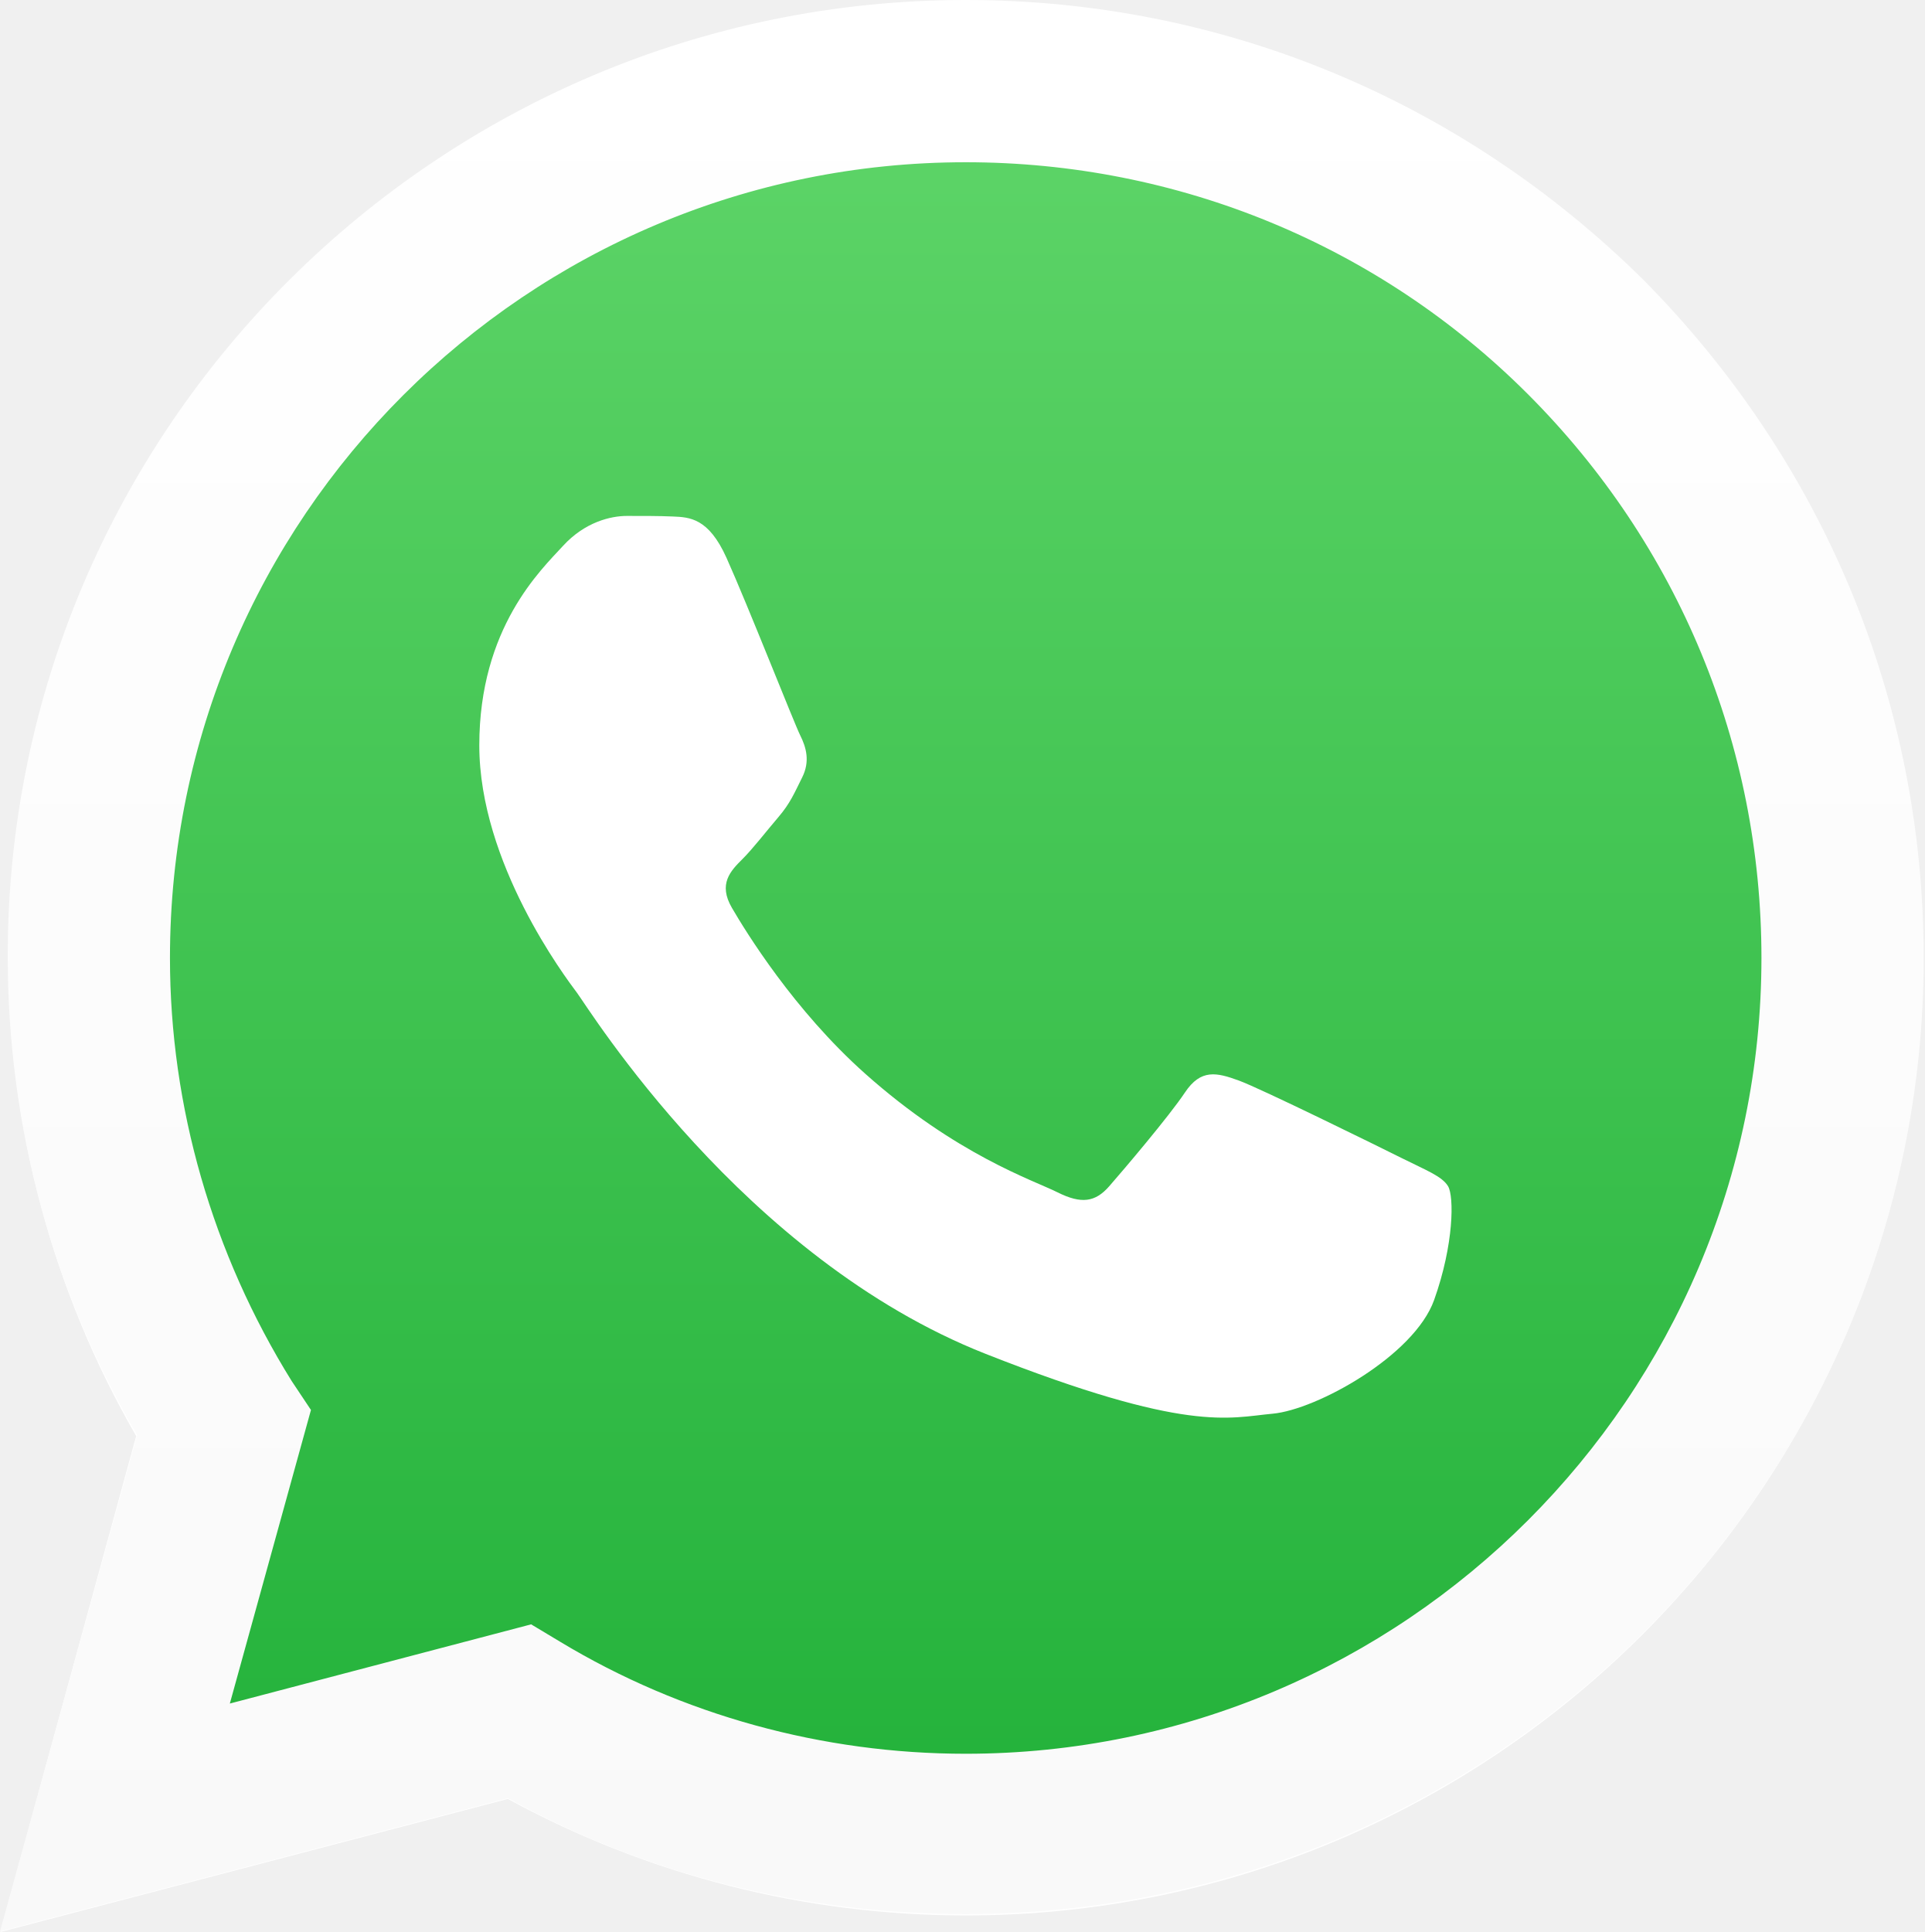
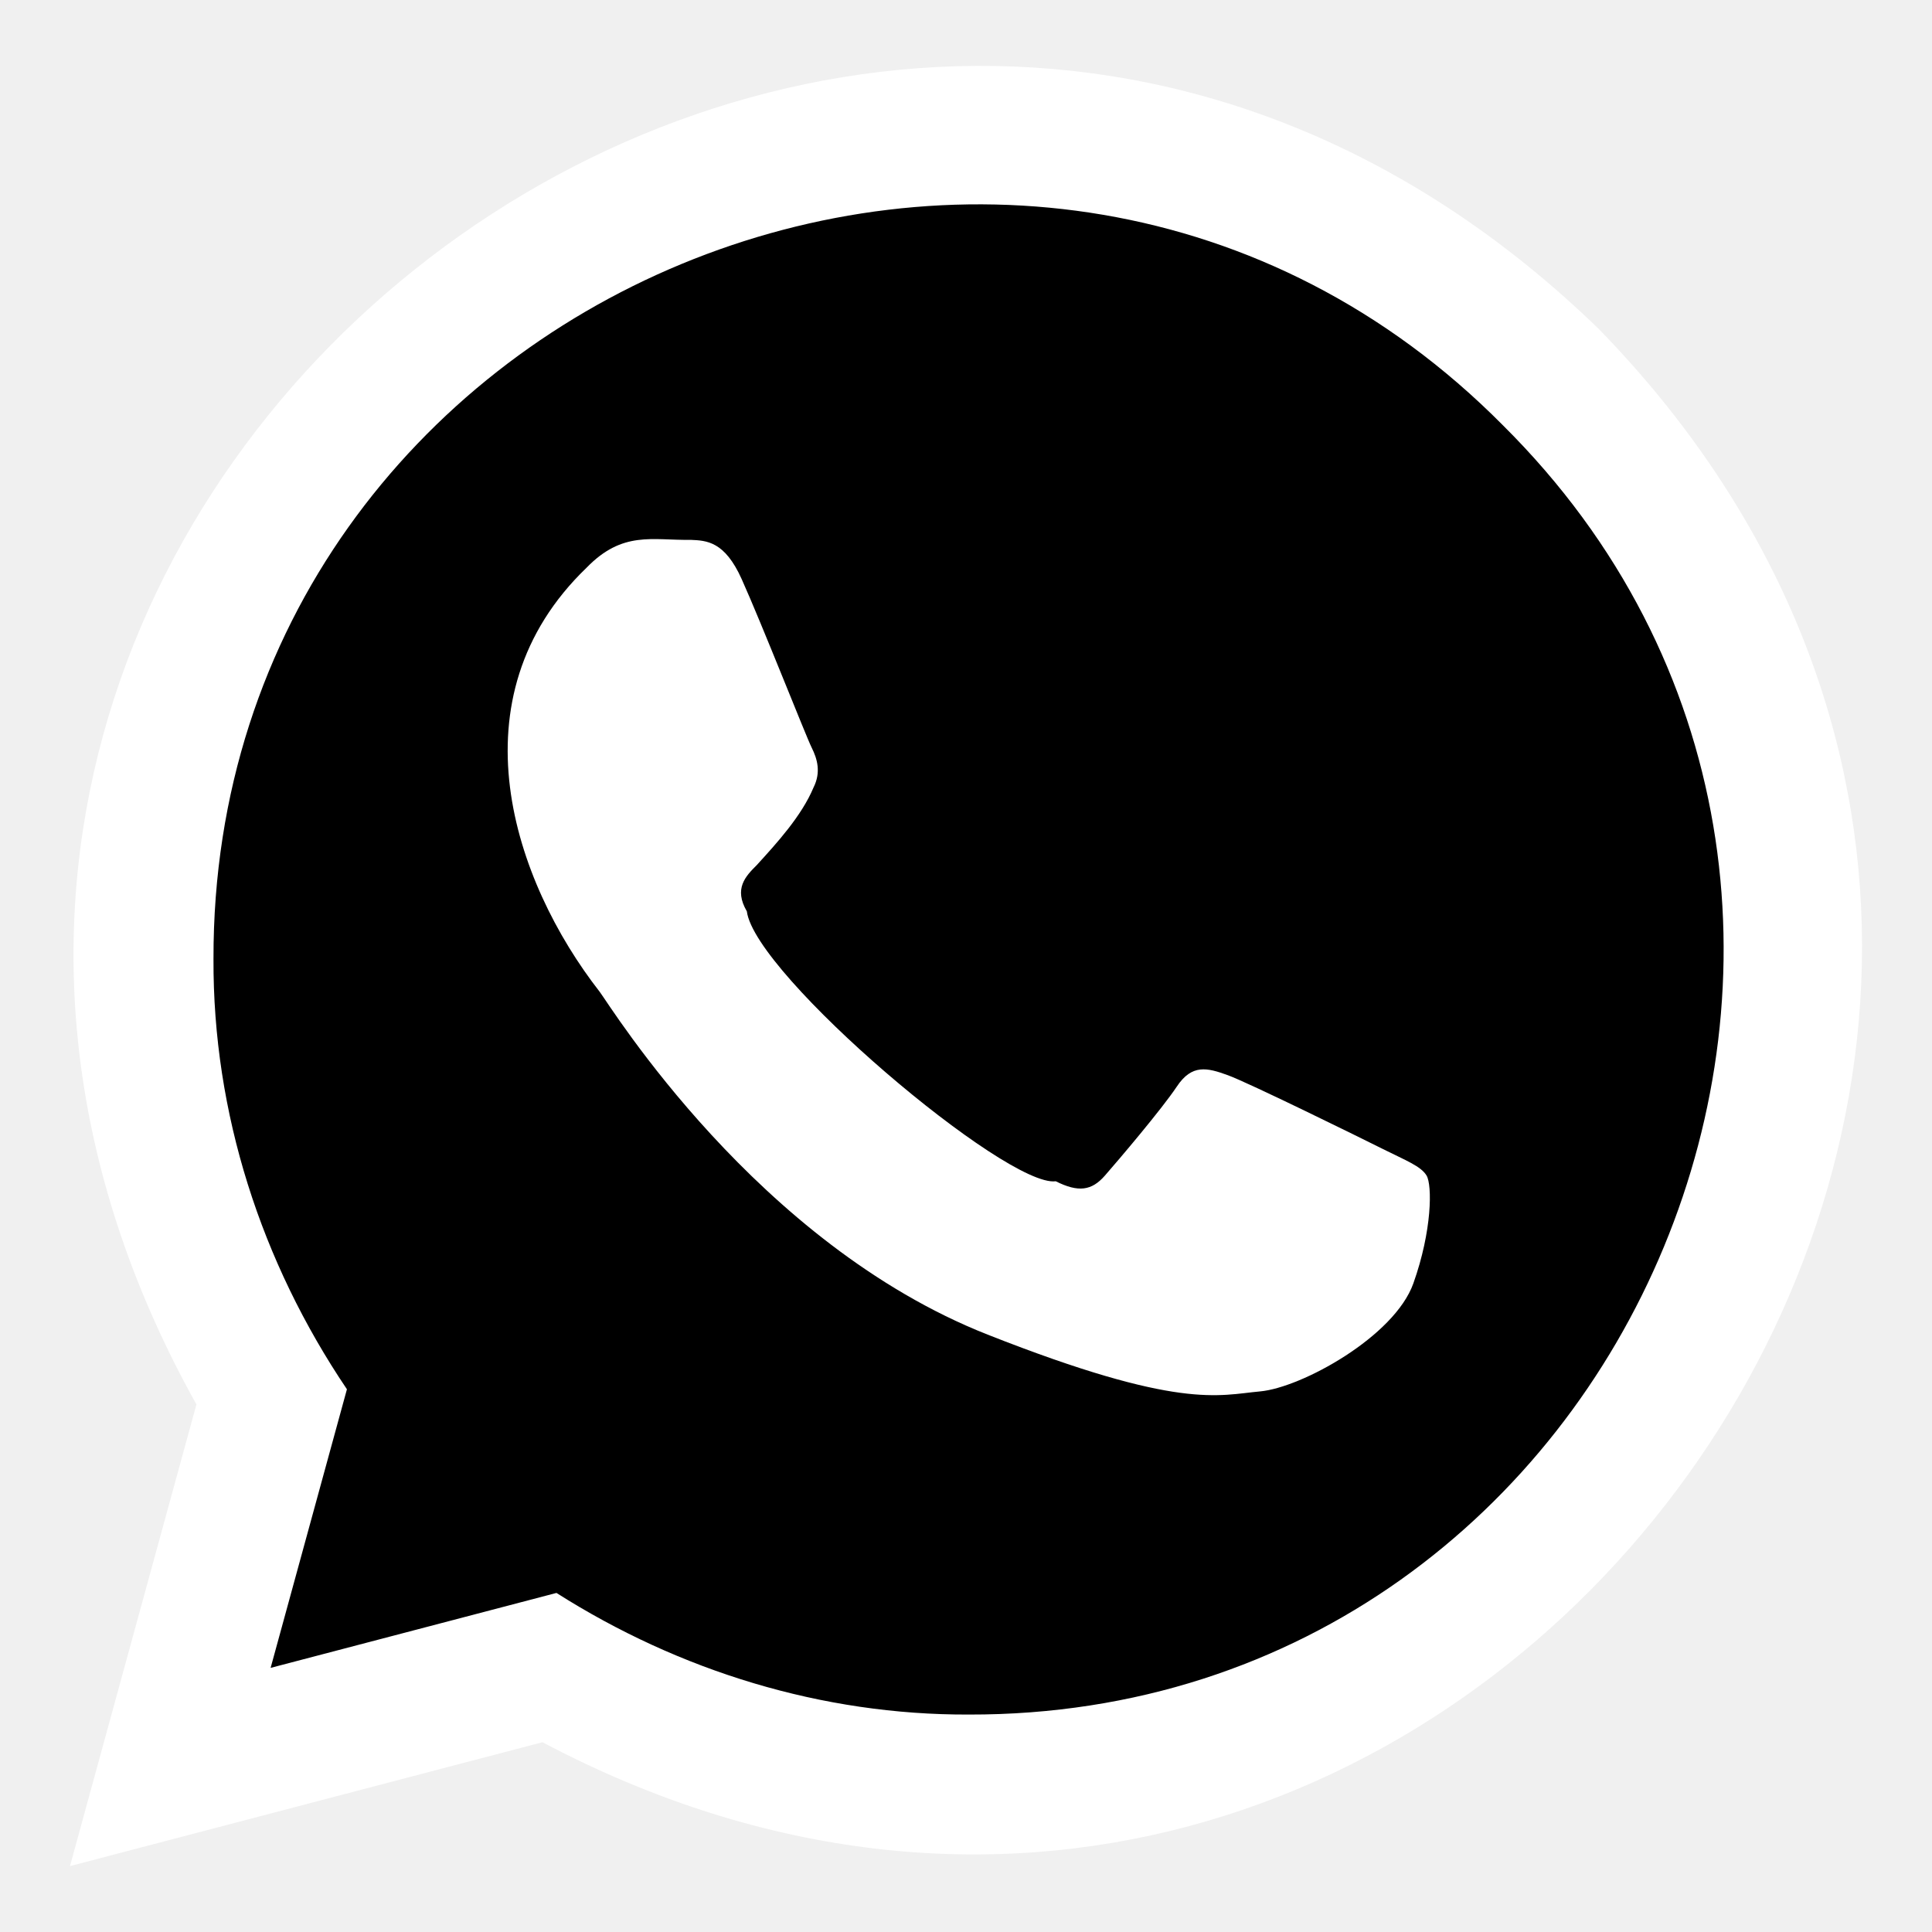
- <svg xmlns="http://www.w3.org/2000/svg" width="510" height="512" viewBox="0 0 510 512" fill="none">
-   <path d="M140.825 430.814L148.529 435.381C180.901 454.591 218.016 464.751 255.862 464.772H255.945C372.174 464.772 466.773 370.195 466.823 253.956C466.84 197.623 444.93 144.654 405.113 104.809C365.295 64.965 312.354 43.008 256.024 42.985C139.702 42.985 45.106 137.549 45.059 253.784C45.044 293.616 56.188 332.408 77.299 365.975L82.319 373.949L61.009 451.741L140.825 430.814ZM0.093 512L36.088 380.571C13.887 342.106 2.206 298.47 2.223 253.767C2.279 113.921 116.091 0.145 255.945 0.145C323.812 0.174 387.513 26.589 435.419 74.528C483.317 122.47 509.686 186.197 509.663 253.973C509.604 393.812 395.776 507.609 255.945 507.609C255.935 507.609 255.951 507.609 255.945 507.609H255.835C213.376 507.591 171.651 496.942 134.594 476.733L0.093 512Z" fill="white" />
-   <path d="M10.801 253.566C10.801 297.05 22.166 339.052 43.908 376.112L8.824 503.105L138.782 469.009C174.36 488.775 214.879 498.657 255.892 498.657C390.791 498.657 500.983 388.959 500.983 254.06C500.983 188.34 475.288 127.067 429.334 80.619C382.885 34.664 321.612 8.969 255.892 8.969C120.993 8.969 10.801 118.667 10.801 253.566Z" fill="url(#paint0_linear_1_913)" />
-   <path d="M2.047 253.368C2.047 298.411 13.82 341.919 36.342 380.308L3.05176e-05 511.855L134.618 476.537C171.471 497.011 213.444 507.248 255.928 507.248C395.664 507.248 509.808 393.617 509.808 253.88C509.808 185.803 483.191 122.333 435.589 74.219C387.474 26.616 324.004 0 255.928 0C116.191 0 2.047 113.632 2.047 253.368ZM82.409 373.654L77.29 365.976C56.304 332.194 45.043 293.293 45.043 253.88C45.043 137.177 139.736 42.996 255.928 42.996C312.232 42.996 365.465 65.006 404.877 104.418C444.802 144.343 466.812 197.576 466.812 253.88C466.812 370.071 372.119 464.764 255.928 464.764C218.05 464.764 180.685 454.527 148.438 435.077L140.76 430.47L60.911 451.456L82.409 373.654Z" fill="url(#paint1_linear_1_913)" />
-   <path fill-rule="evenodd" clip-rule="evenodd" d="M192.532 147.829C187.783 137.273 182.784 137.061 178.266 136.876C174.572 136.718 170.341 136.728 166.117 136.728C161.891 136.728 155.021 138.315 149.214 144.659C143.401 151.003 127.022 166.339 127.022 197.528C127.022 228.722 149.742 258.861 152.908 263.094C156.079 267.322 196.766 333.373 261.203 358.784C314.755 379.901 325.653 375.701 337.276 374.645C348.9 373.588 374.784 359.312 380.067 344.509C385.35 329.707 385.35 317.02 383.765 314.369C382.18 311.726 377.954 310.141 371.613 306.971C365.273 303.801 334.106 288.462 328.294 286.349C322.483 284.236 318.255 283.179 314.029 289.525C309.802 295.866 297.66 310.141 293.96 314.369C290.262 318.606 286.564 319.134 280.224 315.963C273.883 312.783 253.466 306.096 229.244 284.5C210.398 267.697 197.674 246.946 193.975 240.6C190.277 234.259 193.58 230.825 196.76 227.665C199.606 224.824 203.1 220.265 206.27 216.563C209.433 212.861 210.49 210.219 212.603 205.992C214.716 201.758 213.66 198.056 212.075 194.886C210.49 191.716 198.17 160.364 192.532 147.829Z" fill="white" />
-   <defs>
-     <linearGradient id="paint0_linear_1_913" x1="254.877" y1="503.105" x2="254.877" y2="8.969" gradientUnits="userSpaceOnUse">
-       <stop stop-color="#20B038" />
-       <stop offset="1" stop-color="#60D66A" />
-     </linearGradient>
-     <linearGradient id="paint1_linear_1_913" x1="254.881" y1="511.855" x2="254.881" y2="0" gradientUnits="userSpaceOnUse">
-       <stop stop-color="#F9F9F9" />
-       <stop offset="1" stop-color="white" />
-     </linearGradient>
-   </defs>
+ <svg xmlns="http://www.w3.org/2000/svg" width="800px" height="800px" viewBox="0 0 100 100" version="1.1" xml:space="preserve">
+   <g id="Layer_1" />
+   <g id="Layer_2">
+     <g>
+       <g>
+         <path fill="white" d="M82.773,17.048c-38.434-37.321-98.728,8.848-72.606,55.645c-0.001,0-6.545,23.896-6.545,23.896     l24.455-6.412C74.864,114.914,119.655,54.965,82.773,17.048z" />
+         <path d="M50.143,88.745c-7.593,0.027-14.974-2.253-21.34-6.295c0,0-14.796,3.879-14.796,3.879l3.95-14.421     c-4.438-6.577-6.941-14.291-6.907-22.275C10.98,15.084,53.475-2.531,77.796,22.018C102.312,46.358,84.702,88.821,50.143,88.745z" />
+         <path fill="white" d="M71.585,59.476c-1.175-0.588-6.953-3.431-8.03-3.823c-1.077-0.392-1.861-0.588-2.644,0.589     c-0.784,1.176-3.034,3.822-3.72,4.605c-0.685,0.785-1.371,0.883-2.546,0.295c-2.539,0.339-15.564-10.676-15.988-13.97     c-0.685-1.175-0.073-1.812,0.516-2.398c1.023-1.123,2.318-2.535,2.937-4.018c0.392-0.785,0.196-1.471-0.098-2.059     c-0.294-0.588-2.578-6.4-3.623-8.723c-0.88-1.957-1.807-1.996-2.644-2.031c-1.983,0.031-3.518-0.484-5.386,1.443     c-7.004,6.741-3.792,16.214,0.685,21.955c0.587,0.784,8.13,13.028,20.075,17.738c9.927,3.915,11.947,3.136,14.102,2.94     c2.155-0.196,6.953-2.842,7.932-5.586c0.979-2.744,0.979-5.096,0.686-5.587C73.544,60.358,72.76,60.064,71.585,59.476z" />
+       </g>
+     </g>
+   </g>
</svg>
